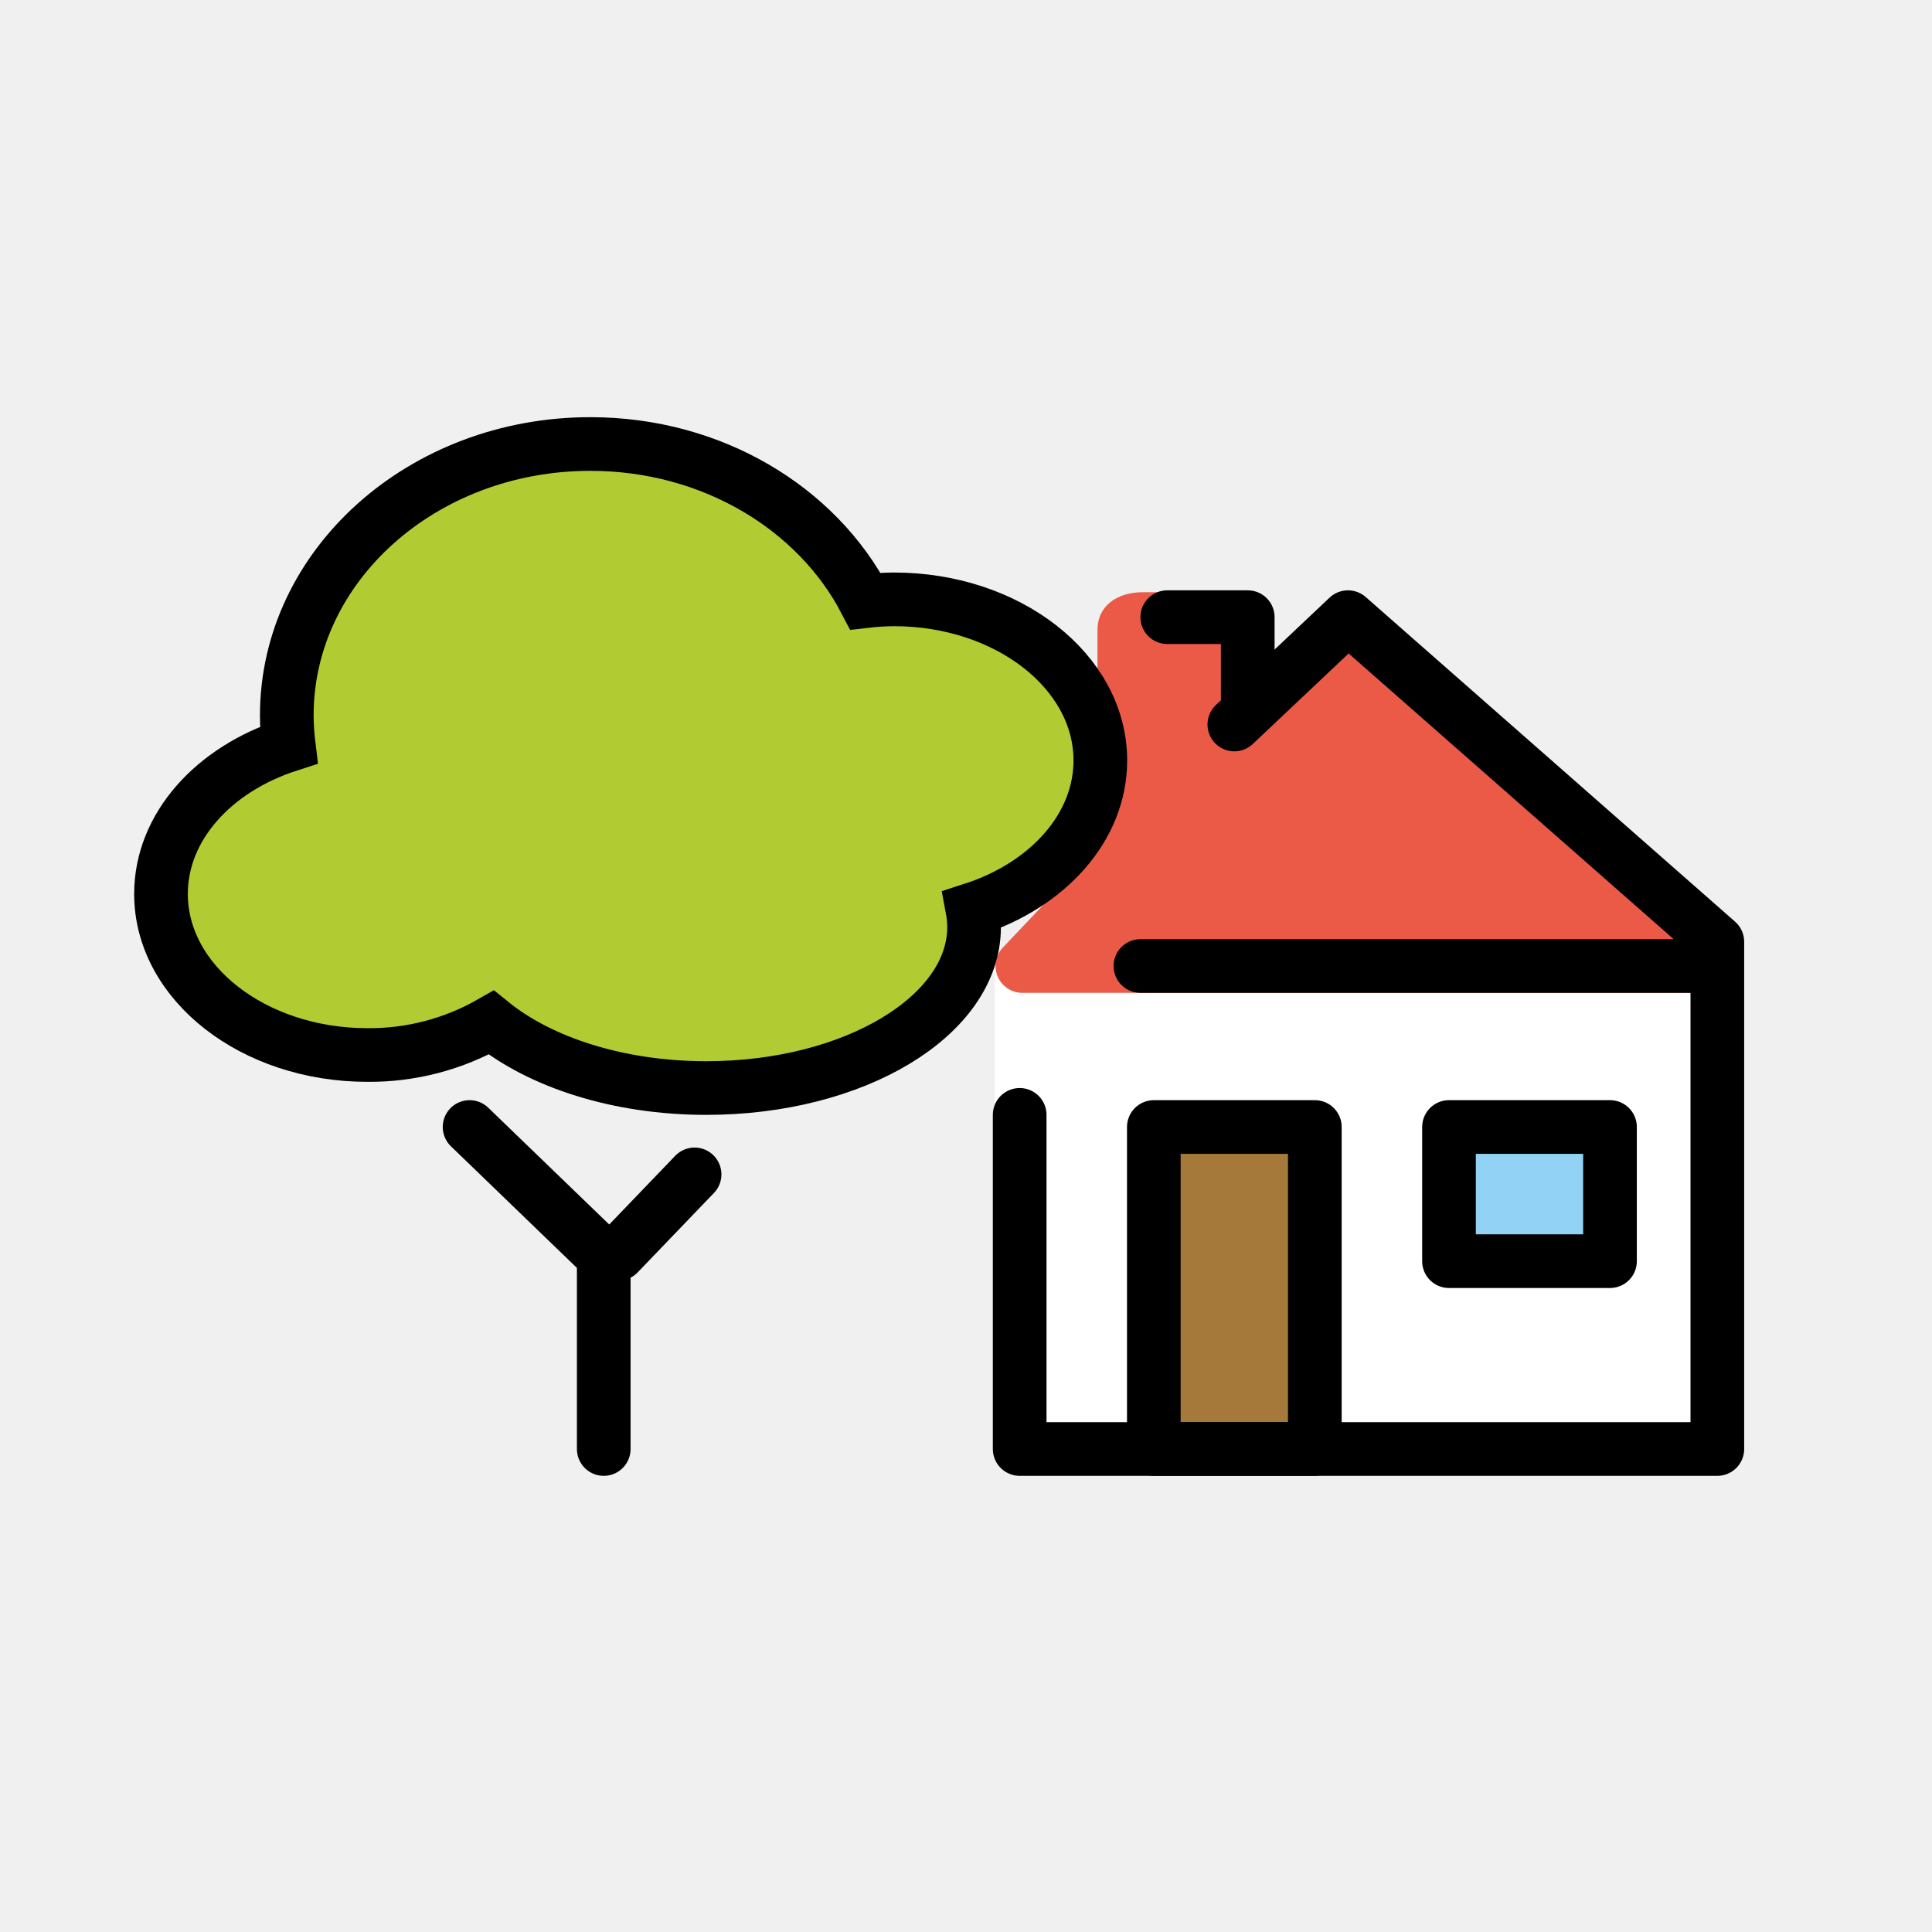
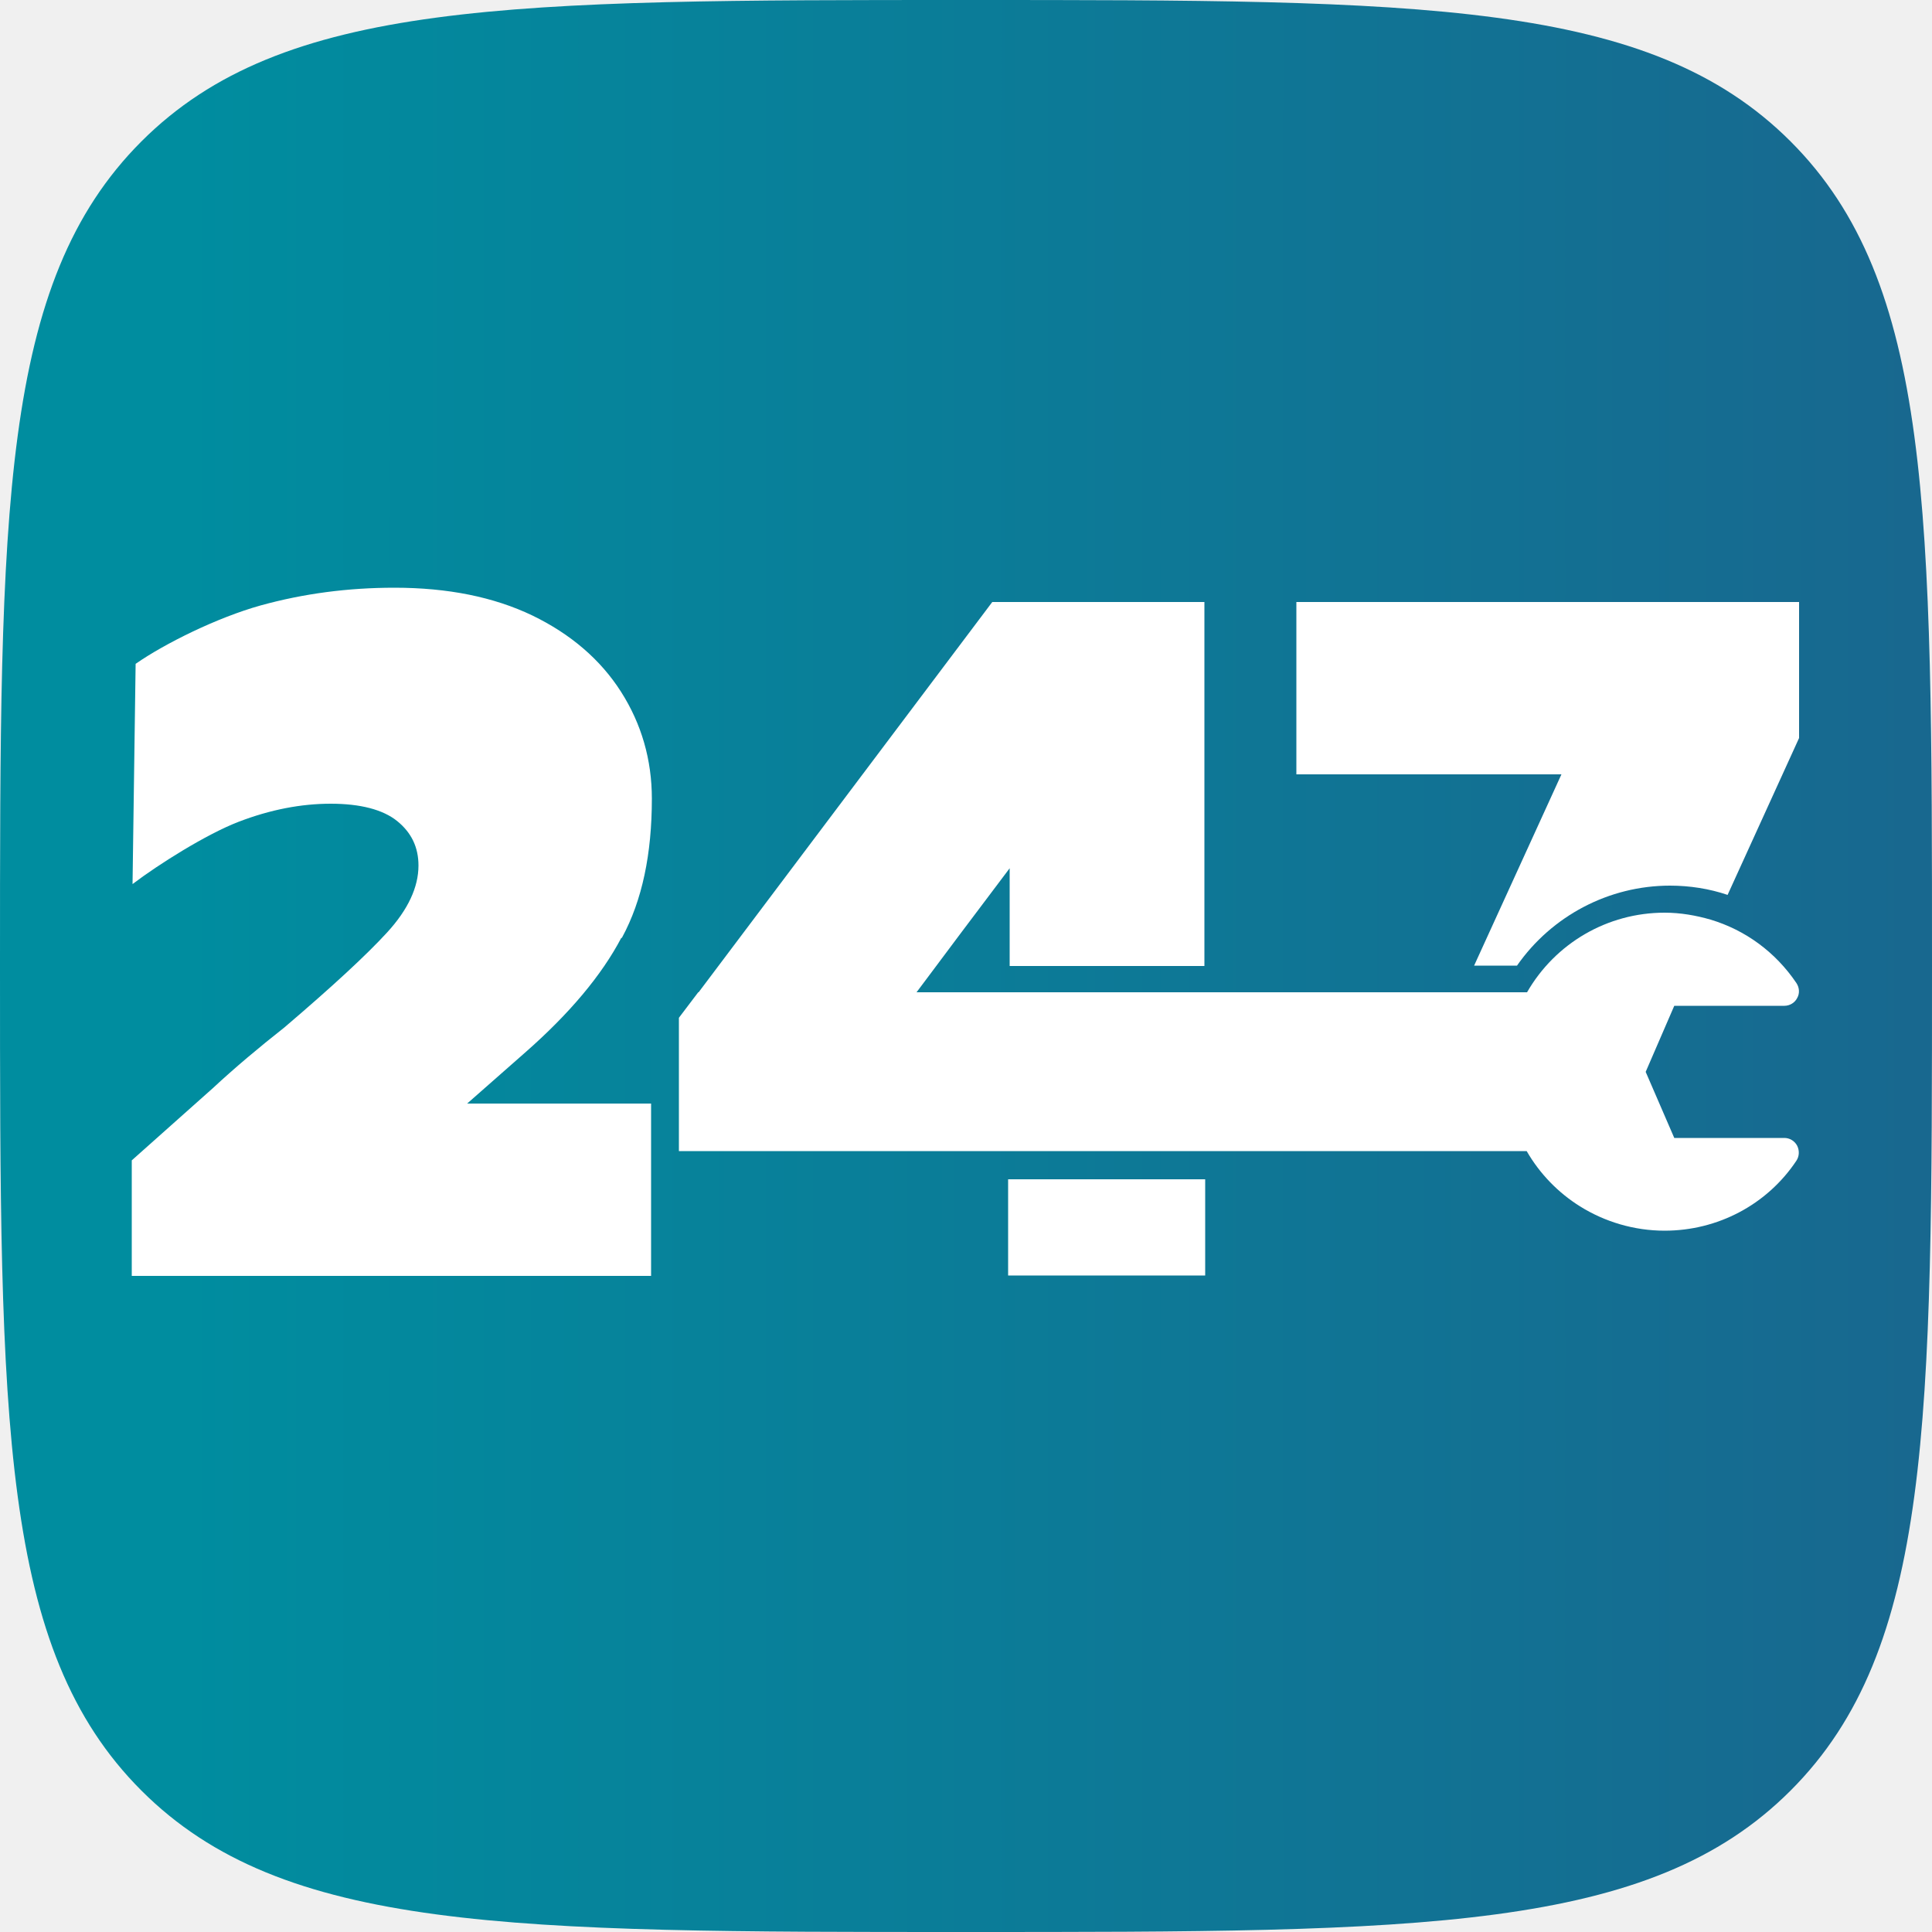
- <svg xmlns="http://www.w3.org/2000/svg" id="emoji" viewBox="0 0 72 72" version="1.1">
-   <g id="color">
-     <rect x="37.075" y="36.053" width="26.884" height="18.114" fill="#FFFFFF" />
-     <polygon fill="#EA5A47" stroke="#EA5A47" stroke-linecap="round" stroke-linejoin="round" stroke-miterlimit="10" stroke-width="2" points="50.235,23.2 38.1,36 63.5,36" />
-     <path fill="#EA5A47" d="M47.3,26l-6.4,6.059v-8.573c0-0.931,0.755-1.416,1.686-1.416h3.028 c0.931,0,1.686,0.485,1.686,1.416C47.3,23.486,47.3,26,47.3,26z" />
-     <rect x="43" y="42" width="6" height="12" fill="#A57939" />
-     <rect x="54" y="42" width="6" height="5" fill="#92D3F5" />
-     <path fill="#B1CC33" d="M41.006,28.339c0-3.312-3.445-6.003-7.694-6.003c-0.355,0.003-0.71,0.025-1.062,0.066 c-1.8-3.455-5.707-5.855-10.25-5.855c-6.248,0-11.312,4.529-11.312,10.114c0.001,0.369,0.025,0.738,0.07,1.104 C7.966,28.666,6,30.81,6,33.314c0,3.312,3.445,6.003,7.694,6.003c1.615,0.014,3.206-0.402,4.614-1.207 c1.818,1.477,4.726,2.438,8.015,2.438c5.511,0,9.978-2.688,9.978-6.003c-0.001-0.219-0.021-0.438-0.061-0.653 C39.036,32.99,41.006,30.845,41.006,28.339z" />
-   </g>
-   <g id="hair" />
-   <g id="skin" />
-   <g id="skin-shadow" />
-   <g id="line">
-     <polyline fill="none" stroke="#000000" stroke-linecap="round" stroke-linejoin="round" stroke-miterlimit="10" stroke-width="2" points="46,27 50.235,23 64,35.098 64,54 38,54 38,41.548" />
-     <rect x="43" y="42" width="6" height="12" fill="none" stroke="#000000" stroke-linecap="round" stroke-linejoin="round" stroke-miterlimit="10" stroke-width="2" />
-     <rect x="54" y="42" width="6" height="5" fill="none" stroke="#000000" stroke-linecap="round" stroke-linejoin="round" stroke-miterlimit="10" stroke-width="2" />
-     <polyline fill="none" stroke="#000000" stroke-linecap="round" stroke-linejoin="round" stroke-miterlimit="10" stroke-width="2" points="43.5,23 46.5,23 46.5,26" />
-     <path fill="none" stroke="#000000" stroke-miterlimit="10" stroke-width="2" d="M31.245,39.34" />
-     <polyline fill="none" stroke="#000000" stroke-linecap="round" stroke-linejoin="round" stroke-width="2" points="22.5,54 22.5,46.827 17.5,42" />
-     <line x1="23.041" x2="25.885" y1="46.727" y2="43.766" fill="none" stroke="#000000" stroke-linecap="round" stroke-linejoin="round" stroke-width="2" />
-     <path fill="none" stroke="#000000" stroke-linecap="round" stroke-miterlimit="10" stroke-width="2" d="M41.006,28.339 c0-3.312-3.445-6.003-7.694-6.003c-0.355,0.003-0.71,0.025-1.062,0.066c-1.8-3.455-5.707-5.855-10.25-5.855 c-6.248,0-11.312,4.529-11.312,10.114c0.001,0.369,0.025,0.738,0.07,1.104C7.966,28.666,6,30.81,6,33.314 c0,3.312,3.445,6.003,7.694,6.003c1.615,0.014,3.206-0.402,4.614-1.207c1.818,1.477,4.726,2.438,8.015,2.438 c5.511,0,9.978-2.688,9.978-6.003c-0.001-0.219-0.021-0.438-0.061-0.653 C39.036,32.99,41.006,30.845,41.006,28.339z" />
-     <line x1="63.5" x2="42.5" y1="36" y2="36" fill="none" stroke="#000000" stroke-linecap="round" stroke-linejoin="round" stroke-miterlimit="10" stroke-width="2" />
+ <svg xmlns="http://www.w3.org/2000/svg" id="Layer_1" version="1.1" viewBox="0 0 50 50">
+   <defs>
+     <style>
+       .st0 {
+         fill: #fff;
+       }
+ 
+       .st1 {
+         fill: url(#linear-gradient);
+       }
+     </style>
+     <linearGradient id="linear-gradient" x1="4.61" y1="25" x2="104.41" y2="25" gradientUnits="userSpaceOnUse">
+       <stop offset="0" stop-color="#008d9f" />
+       <stop offset="1" stop-color="#353b7c" />
+     </linearGradient>
+   </defs>
+   <path class="st1" d="M46.34,3.66c-3.66-3.66-9.55-3.66-21.34-3.66S7.32,0,3.66,3.66C0,7.32,0,13.21,0,25s0,17.68,3.66,21.34c3.66,3.66,9.55,3.66,21.34,3.66s17.68,0,21.34-3.66c3.66-3.66,3.66-9.55,3.66-21.34s0-17.68-3.66-21.34Z" />
+   <g>
+     <path class="st0" d="M16.1,24.26c.52-.96.77-2.16.77-3.59,0-1.01-.27-1.94-.8-2.77-.53-.83-1.3-1.49-2.29-1.97-1-.48-2.19-.72-3.57-.72-1.2,0-2.35.15-3.47.46-1.11.31-2.47.98-3.23,1.51l-.08,5.7c.67-.51,1.91-1.29,2.74-1.61.83-.32,1.63-.47,2.39-.47s1.35.15,1.72.45c.37.3.55.68.55,1.15,0,.56-.27,1.14-.81,1.73s-1.43,1.41-2.66,2.46c-.66.52-1.28,1.04-1.85,1.57l-2.1,1.87v2.99h13.44v-4.46h-4.76l1.5-1.32c1.15-1.01,1.98-2,2.49-2.97h.02Z" />
+     <rect class="st0" x="26.09" y="30.52" width="5.1" height="2.49" />
+     <path class="st0" d="M33.55,15.58v4.46h6.86l-2.26,4.95h1.11c.9-1.29,2.38-2.07,3.96-2.07.51,0,1.02.08,1.49.24l1.85-4.06v-3.52h-13.02,0Z" />
+     <path class="st0" d="M46.19,29.45h-2.86l-.74-1.71.74-1.71h2.85c.14,0,.27-.08.33-.2.07-.12.06-.27-.02-.39-.54-.8-1.32-1.37-2.22-1.64-.38-.11-.78-.18-1.19-.18-1.48,0-2.83.79-3.56,2.06h-15.8l.24-.32.89-1.19,1.28-1.7v2.53h5.04v-9.42h-5.49l-7.6,10.1h-.01l-.5.66v3.45h21.94c.34.59.82,1.08,1.38,1.43.64.4,1.4.63,2.19.63,1.37,0,2.65-.67,3.41-1.81.08-.12.08-.27.02-.39-.07-.13-.2-.2-.33-.2h.01Z" />
  </g>
</svg>
